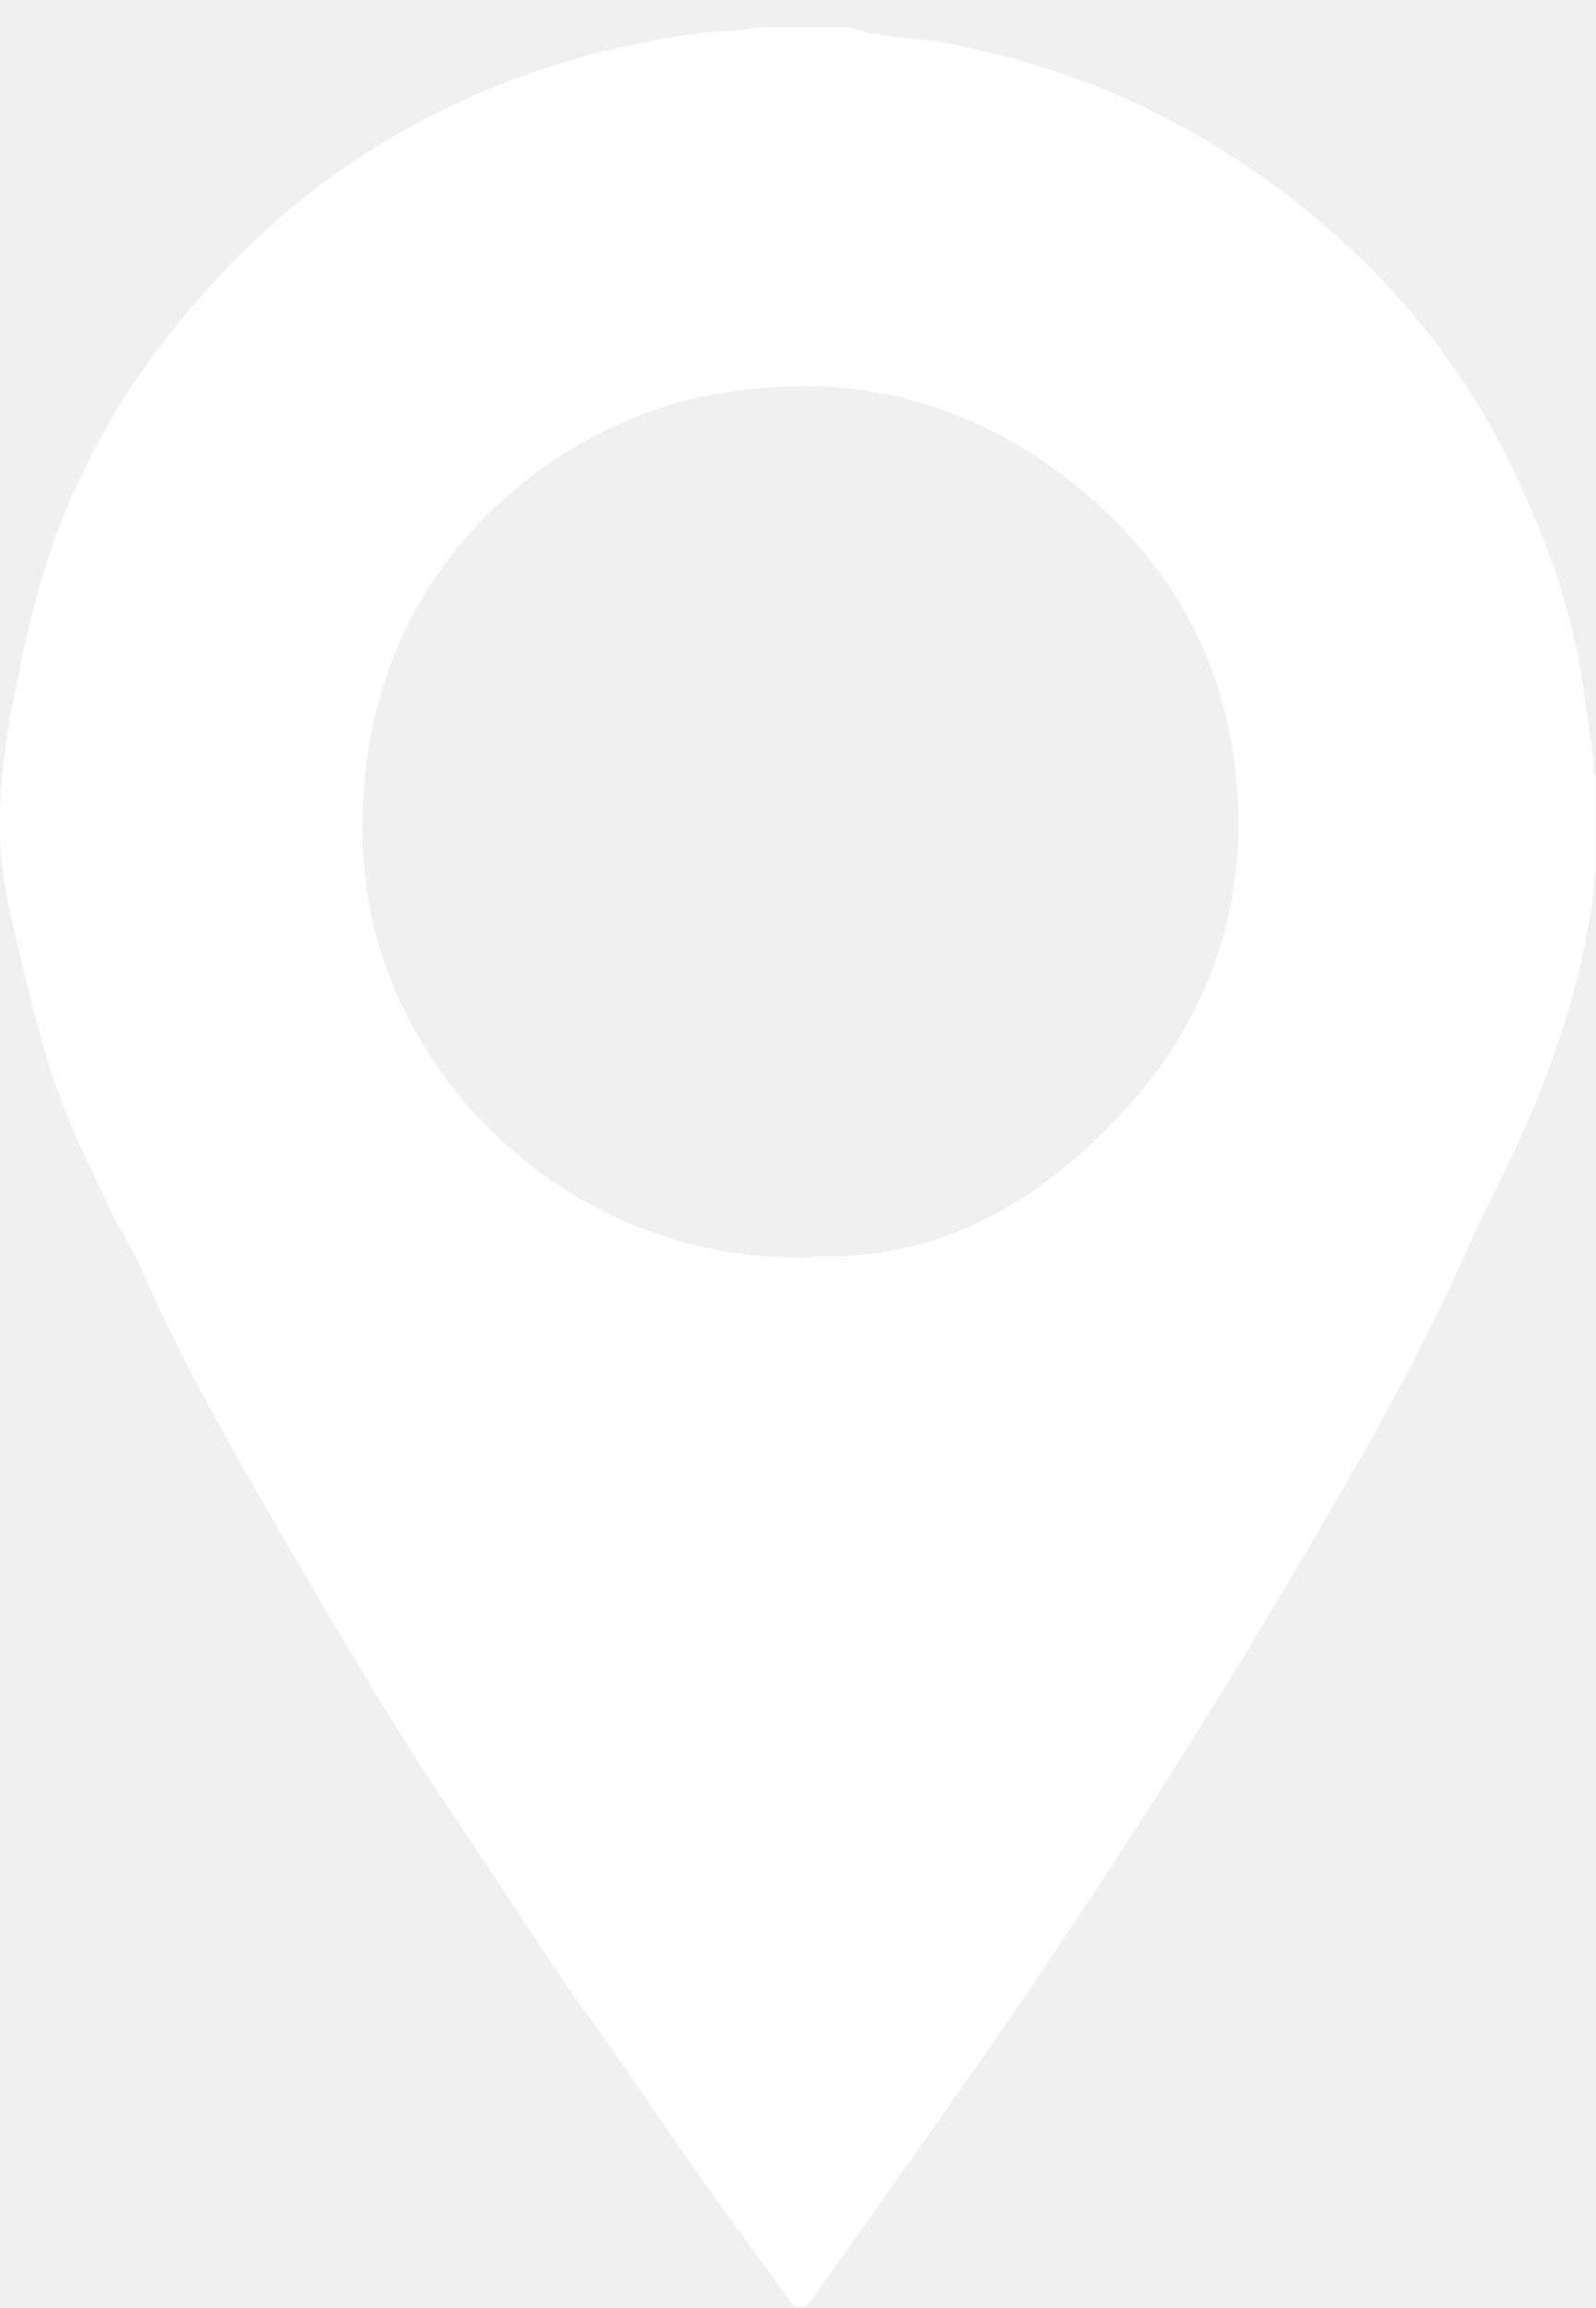
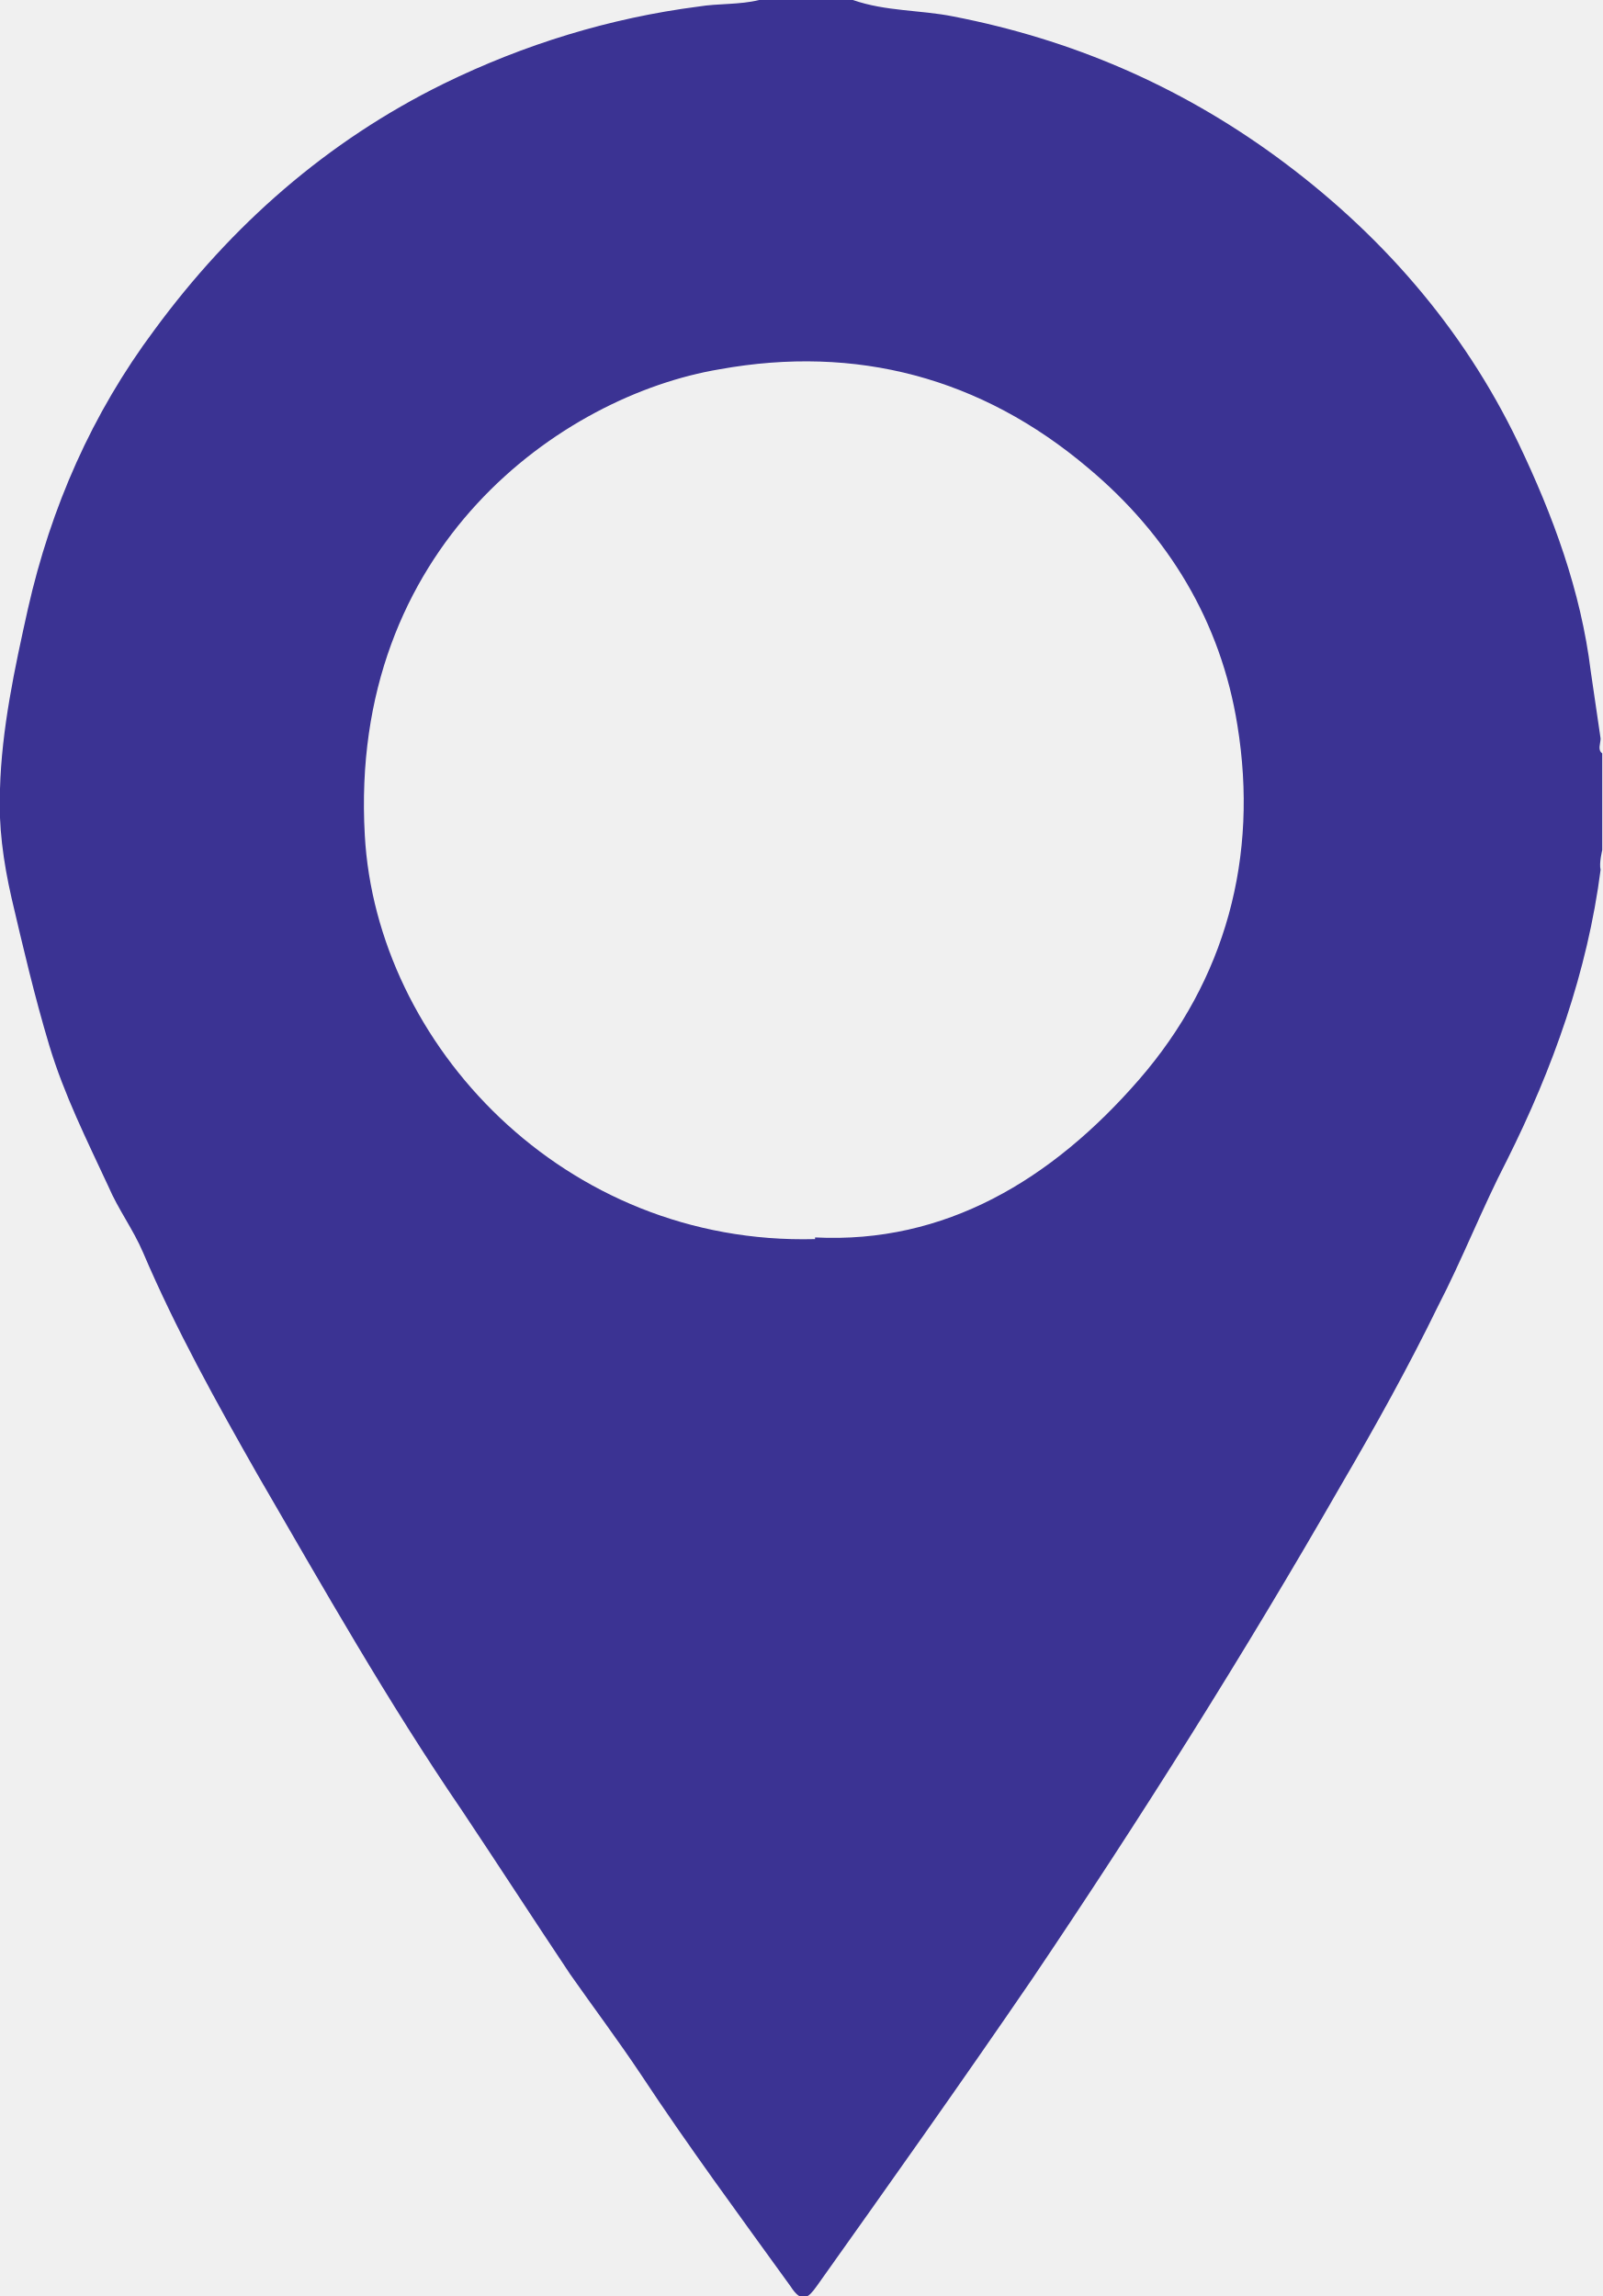
- <svg xmlns="http://www.w3.org/2000/svg" width="56" height="81" viewBox="0 0 56 81" fill="none">
-   <g clip-path="url(#clip0_557_74869)">
-     <path d="M55.943 31.267C55.483 34.812 54.277 38.186 52.669 41.389C51.807 43.047 51.118 44.82 50.257 46.478C49.223 48.594 48.074 50.652 46.868 52.711C43.479 58.601 39.861 64.319 36.07 69.923C33.6 73.526 31.073 77.071 28.546 80.617C28.259 81.017 28.029 81.246 27.627 80.617C25.846 78.158 24.066 75.756 22.4 73.24C21.596 72.039 20.735 70.895 19.93 69.752C18.667 67.865 17.403 65.92 16.14 64.033C13.555 60.259 11.315 56.313 9.018 52.368C7.582 49.852 6.146 47.279 4.997 44.591C4.653 43.79 4.136 43.104 3.791 42.303C3.044 40.702 2.24 39.101 1.723 37.386C1.206 35.67 0.804 33.955 0.402 32.239C0.115 30.981 -0.057 29.723 0 28.465C0.058 26.349 0.517 24.233 0.977 22.175C1.781 18.63 3.217 15.37 5.399 12.454C8.099 8.794 11.43 5.878 15.508 3.876C18.322 2.504 21.309 1.589 24.41 1.188C25.1 1.074 25.846 1.131 26.536 0.96H29.809C30.958 1.36 32.164 1.303 33.313 1.532C37.449 2.332 41.182 3.933 44.571 6.392C48.189 9.023 51.118 12.339 53.071 16.399C54.277 18.915 55.254 21.546 55.598 24.348C55.713 25.148 55.828 25.892 55.943 26.692C55.943 26.864 55.828 27.093 56 27.207V30.581C56 30.581 55.885 31.038 55.943 31.267ZM28.488 44.076C33.026 44.305 36.759 42.075 39.803 38.587C42.847 35.098 43.996 30.81 43.249 26.235C42.675 22.632 40.837 19.602 38.023 17.257C34.289 14.112 29.924 12.968 25.157 13.826C19.643 14.741 12.177 20.002 12.751 30.066C13.153 37.329 19.701 44.362 28.488 44.133V44.076Z" fill="white" />
-   </g>
-   <defs>
-     <clipPath id="clip0_557_74869">
-       <rect width="56" height="80" fill="white" transform="translate(0 0.959717)" />
-     </clipPath>
-   </defs>
+ <svg xmlns="http://www.w3.org/2000/svg" width="60" height="86" viewBox="0 0 60 86" fill="none">
+   <path d="M59.938 32.58C59.446 36.392 58.153 40.019 56.43 43.461C55.507 45.244 54.769 47.149 53.846 48.932C52.738 51.207 51.507 53.42 50.215 55.633C46.584 61.964 42.707 68.112 38.645 74.136C35.999 78.009 33.292 81.82 30.584 85.631C30.276 86.061 30.03 86.307 29.599 85.631C27.692 82.988 25.784 80.406 23.999 77.701C23.138 76.41 22.215 75.181 21.353 73.951C19.999 71.923 18.645 69.833 17.292 67.804C14.522 63.747 12.122 59.505 9.661 55.264C8.122 52.559 6.584 49.793 5.353 46.904C4.984 46.043 4.43 45.305 4.061 44.445C3.261 42.723 2.399 41.002 1.845 39.158C1.292 37.314 0.861 35.47 0.43 33.625C0.122 32.273 -0.062 30.921 -0.001 29.568C0.061 27.294 0.553 25.019 1.045 22.806C1.907 18.995 3.445 15.491 5.784 12.356C8.676 8.422 12.245 5.287 16.615 3.135C19.63 1.66 22.83 0.676 26.153 0.246C26.892 0.123 27.692 0.184 28.43 0H31.938C33.169 0.43 34.461 0.369 35.692 0.615C40.122 1.475 44.122 3.197 47.753 5.84C51.63 8.668 54.769 12.233 56.861 16.598C58.153 19.302 59.199 22.13 59.569 25.142C59.692 26.003 59.815 26.802 59.938 27.663C59.938 27.847 59.815 28.093 59.999 28.216V31.843C59.999 31.843 59.876 32.334 59.938 32.58ZM30.522 46.35C35.384 46.596 39.384 44.199 42.645 40.449C45.907 36.699 47.138 32.089 46.338 27.171C45.722 23.298 43.753 20.04 40.738 17.52C36.738 14.139 32.061 12.909 26.953 13.831C21.046 14.815 13.046 20.47 13.661 31.29C14.092 39.096 21.107 46.658 30.522 46.412V46.35Z" fill="#3B3393" />
</svg>
